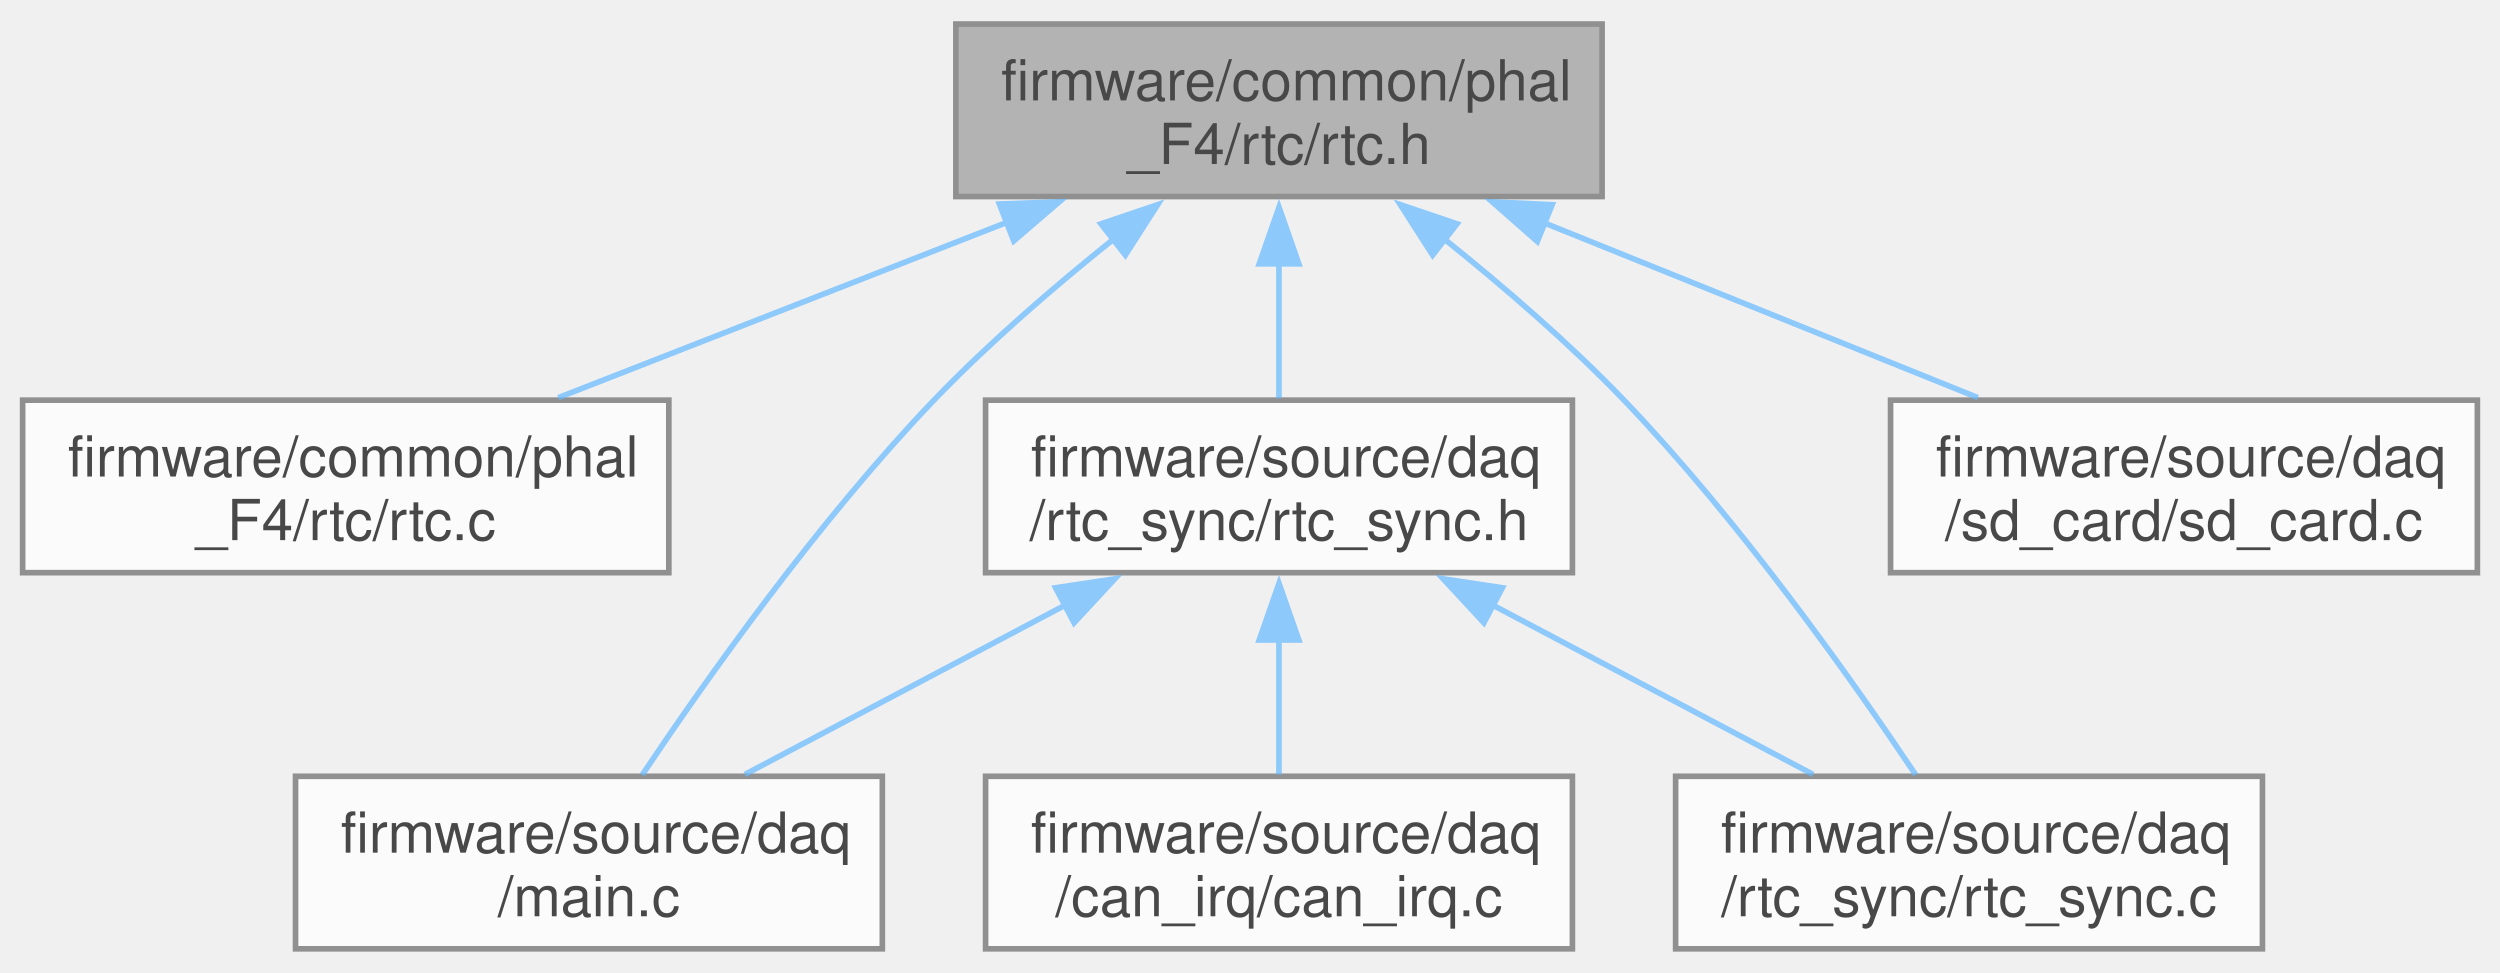
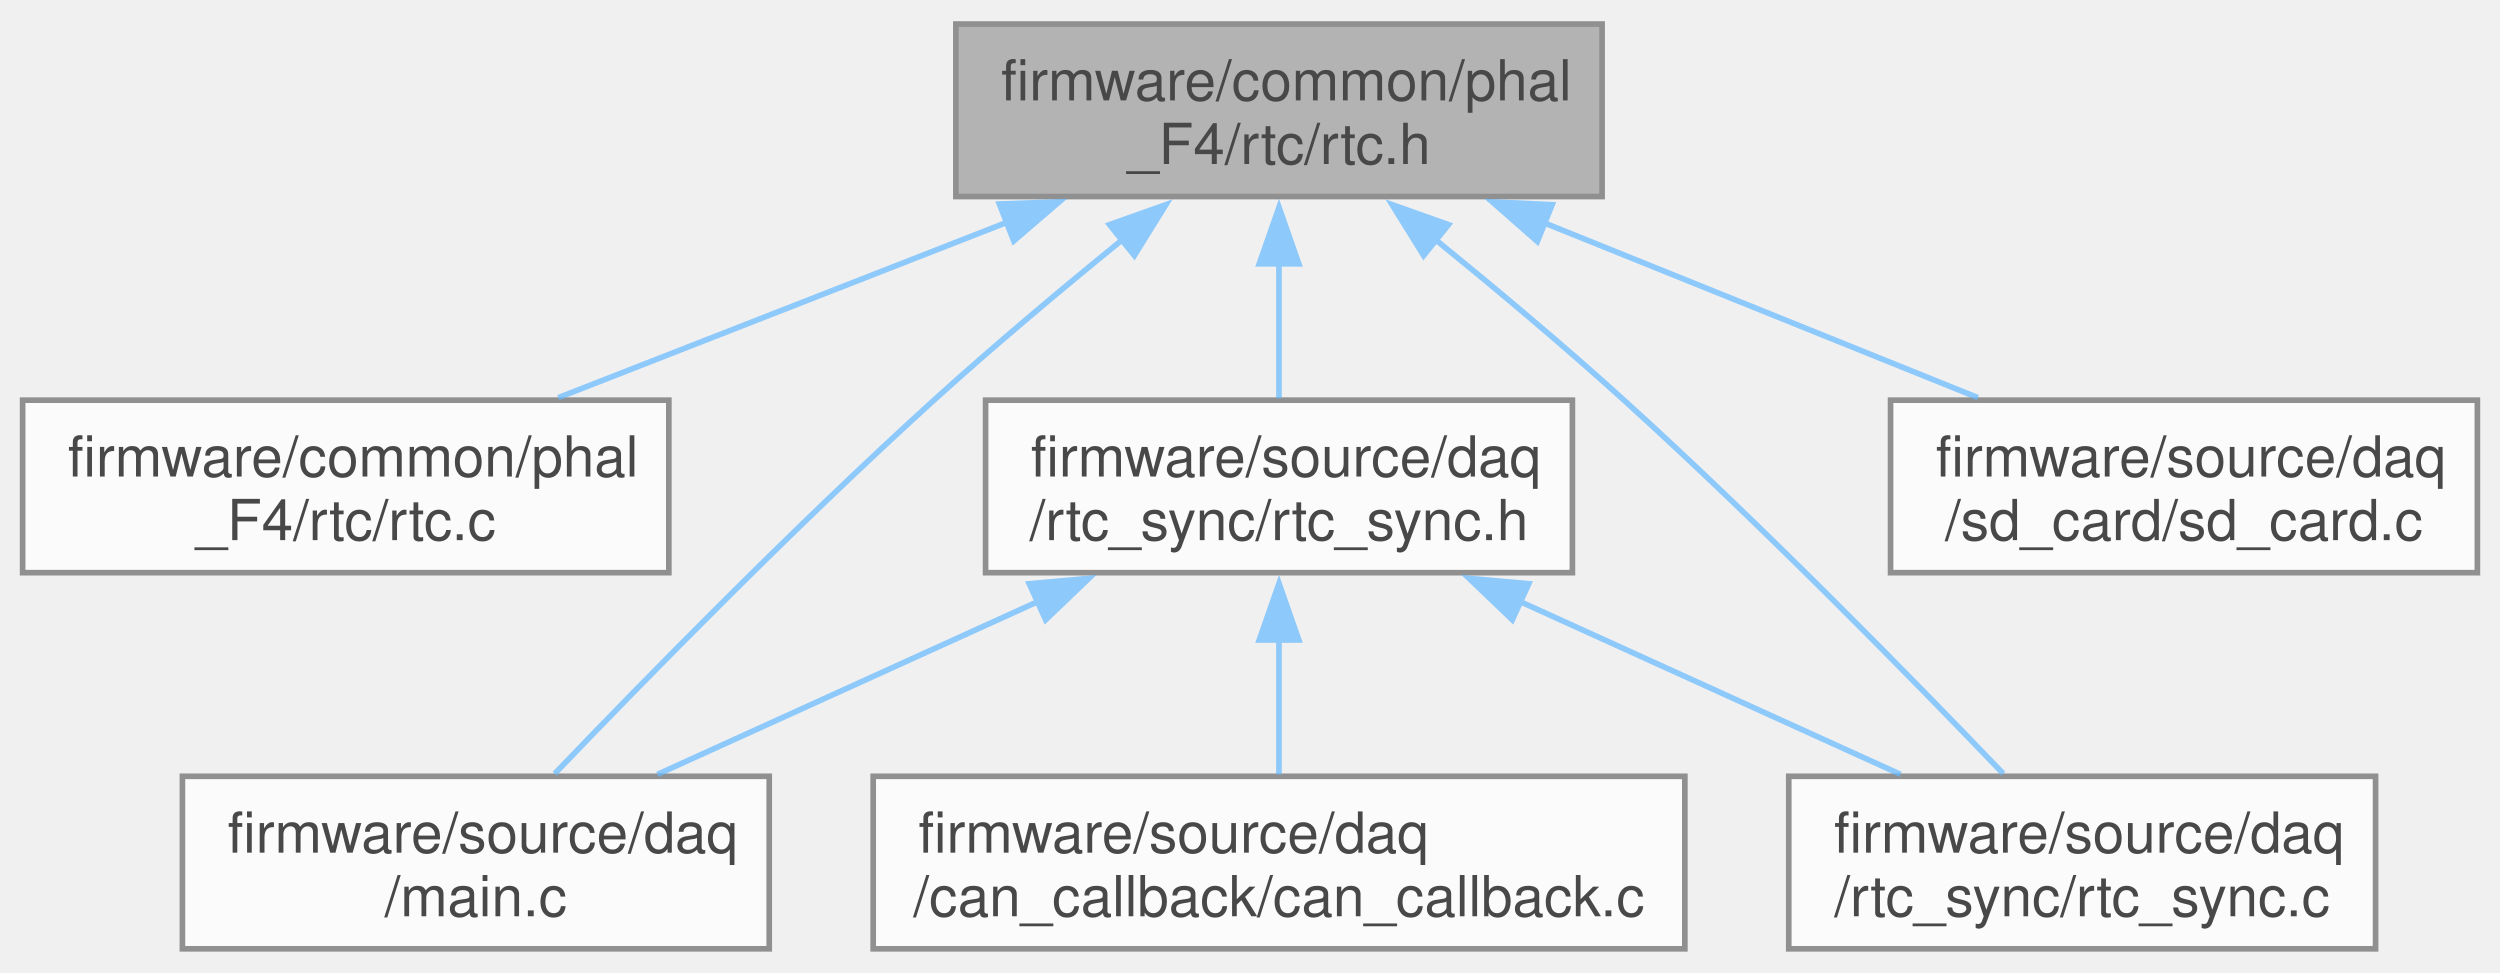
<svg xmlns="http://www.w3.org/2000/svg" xmlns:xlink="http://www.w3.org/1999/xlink" width="442pt" height="172pt" viewBox="0.00 0.00 442.00 171.50">
  <svg id="main" version="1.1" xml:space="preserve">
    <style type="text/css">
.node, .edge {opacity: 0.7;}
.node.selected, .edge.selected {opacity: 1;}
.edge:hover path { stroke: red; }
.edge:hover polygon { stroke: red; fill: red; }
</style>
    <svg id="graph" class="graph">
      <g id="graph0" class="graph" transform="scale(1 1) rotate(0) translate(4 167.5)">
        <g id="Node000001" class="node">
          <g id="a_Node000001">
            <a xlink:title="RTC Configuration Driver for STM32F4 Devices.">
              <polygon fill="#999999" stroke="#666666" points="279.25,-163.5 165,-163.5 165,-133 279.25,-133 279.25,-163.5" />
              <text text-anchor="start" x="173" y="-150" font-family="Helvetica,sans-Serif" font-size="10.00">firmware/common/phal</text>
              <text text-anchor="middle" x="222.12" y="-138.75" font-family="Helvetica,sans-Serif" font-size="10.00">_F4/rtc/rtc.h</text>
            </a>
          </g>
        </g>
        <g id="Node000002" class="node">
          <g id="a_Node000002">
            <a xlink:href="rtc_8c.html" target="_top" xlink:title=" ">
              <polygon fill="white" stroke="#666666" points="114.25,-97 0,-97 0,-66.5 114.25,-66.5 114.25,-97" />
              <text text-anchor="start" x="8" y="-83.5" font-family="Helvetica,sans-Serif" font-size="10.00">firmware/common/phal</text>
              <text text-anchor="middle" x="57.13" y="-72.25" font-family="Helvetica,sans-Serif" font-size="10.00">_F4/rtc/rtc.c</text>
            </a>
          </g>
        </g>
        <g id="edge1_Node000001_Node000002" class="edge">
          <g id="a_edge1_Node000001_Node000002">
            <a xlink:title=" ">
              <path fill="none" stroke="#63b8ff" d="M174.2,-128.51C148.89,-118.62 118.28,-106.65 94.7,-97.44" />
              <polygon fill="#63b8ff" stroke="#63b8ff" points="172.69,-131.68 183.27,-132.06 175.23,-125.16 172.69,-131.68" />
            </a>
          </g>
        </g>
        <g id="Node000003" class="node">
          <g id="a_Node000003">
            <a xlink:href="daq_2main_8c.html" target="_top" xlink:title="&quot;DAQ&quot; node source code">
-               <polygon fill="white" stroke="#666666" points="152,-30.5 48.25,-30.5 48.25,0 152,0 152,-30.5" />
-               <text text-anchor="start" x="56.25" y="-17" font-family="Helvetica,sans-Serif" font-size="10.00">firmware/source/daq</text>
-               <text text-anchor="middle" x="100.12" y="-5.75" font-family="Helvetica,sans-Serif" font-size="10.00">/main.c</text>
+               <polygon fill="white" stroke="#666666" points="132,-30.5 28.25,-30.5 28.25,0 132,0 132,-30.5" />
+               <text text-anchor="start" x="36.25" y="-17" font-family="Helvetica,sans-Serif" font-size="10.00">firmware/source/daq</text>
+               <text text-anchor="middle" x="80.12" y="-5.75" font-family="Helvetica,sans-Serif" font-size="10.00">/main.c</text>
            </a>
          </g>
        </g>
        <g id="edge2_Node000001_Node000003" class="edge">
          <g id="a_edge2_Node000001_Node000003">
            <a xlink:title=" ">
-               <path fill="none" stroke="#63b8ff" d="M193,-125.57C182.48,-117.15 170.82,-107.11 161.12,-97 140.7,-75.69 120.81,-47.58 109.55,-30.76" />
-               <polygon fill="#63b8ff" stroke="#63b8ff" points="190.65,-128.17 200.68,-131.57 194.96,-122.65 190.65,-128.17" />
+               <path fill="none" stroke="#63b8ff" d="M194.45,-125.38C183.84,-116.76 171.74,-106.62 161.12,-97 136.7,-74.86 109.9,-47.48 94.07,-30.96" />
+               <polygon fill="#63b8ff" stroke="#63b8ff" points="192.16,-128.03 202.14,-131.57 196.55,-122.57 192.16,-128.03" />
            </a>
          </g>
        </g>
        <g id="Node000004" class="node">
          <g id="a_Node000004">
            <a xlink:href="rtc__sync_8c.html" target="_top" xlink:title="Synchronization of the RTC peripheral with the GPS UTC time.">
-               <polygon fill="white" stroke="#666666" points="396,-30.5 292.25,-30.5 292.25,0 396,0 396,-30.5" />
-               <text text-anchor="start" x="300.25" y="-17" font-family="Helvetica,sans-Serif" font-size="10.00">firmware/source/daq</text>
-               <text text-anchor="middle" x="344.12" y="-5.75" font-family="Helvetica,sans-Serif" font-size="10.00">/rtc_sync/rtc_sync.c</text>
+               <polygon fill="white" stroke="#666666" points="416,-30.5 312.25,-30.5 312.25,0 416,0 416,-30.5" />
+               <text text-anchor="start" x="320.25" y="-17" font-family="Helvetica,sans-Serif" font-size="10.00">firmware/source/daq</text>
+               <text text-anchor="middle" x="364.12" y="-5.75" font-family="Helvetica,sans-Serif" font-size="10.00">/rtc_sync/rtc_sync.c</text>
            </a>
          </g>
        </g>
        <g id="edge3_Node000001_Node000004" class="edge">
          <g id="a_edge3_Node000001_Node000004">
            <a xlink:title=" ">
-               <path fill="none" stroke="#63b8ff" d="M251.25,-125.57C261.77,-117.15 273.43,-107.11 283.12,-97 303.55,-75.69 323.44,-47.58 334.7,-30.76" />
-               <polygon fill="#63b8ff" stroke="#63b8ff" points="249.29,-122.65 243.57,-131.57 253.6,-128.17 249.29,-122.65" />
+               <path fill="none" stroke="#63b8ff" d="M249.8,-125.38C260.41,-116.76 272.51,-106.62 283.12,-97 307.55,-74.86 334.35,-47.48 350.18,-30.96" />
+               <polygon fill="#63b8ff" stroke="#63b8ff" points="247.7,-122.57 242.11,-131.57 252.09,-128.03 247.7,-122.57" />
            </a>
          </g>
        </g>
        <g id="Node000005" class="node">
          <g id="a_Node000005">
            <a xlink:href="rtc__sync_8h.html" target="_top" xlink:title="Synchronization of the RTC peripheral with the GPS UTC time.">
              <polygon fill="white" stroke="#666666" points="274,-97 170.25,-97 170.25,-66.5 274,-66.5 274,-97" />
              <text text-anchor="start" x="178.25" y="-83.5" font-family="Helvetica,sans-Serif" font-size="10.00">firmware/source/daq</text>
              <text text-anchor="middle" x="222.12" y="-72.25" font-family="Helvetica,sans-Serif" font-size="10.00">/rtc_sync/rtc_sync.h</text>
            </a>
          </g>
        </g>
        <g id="edge4_Node000001_Node000005" class="edge">
          <g id="a_edge4_Node000001_Node000005">
            <a xlink:title=" ">
              <path fill="none" stroke="#63b8ff" d="M222.12,-121.31C222.12,-113.14 222.12,-104.41 222.12,-97.33" />
              <polygon fill="#63b8ff" stroke="#63b8ff" points="218.63,-121.1 222.13,-131.1 225.63,-121.1 218.63,-121.1" />
            </a>
          </g>
        </g>
        <g id="Node000007" class="node">
          <g id="a_Node000007">
            <a xlink:href="sd__card_8c.html" target="_top" xlink:title="Logging of received bus messages onto an SD card.">
              <polygon fill="white" stroke="#666666" points="434,-97 330.25,-97 330.25,-66.5 434,-66.5 434,-97" />
              <text text-anchor="start" x="338.25" y="-83.5" font-family="Helvetica,sans-Serif" font-size="10.00">firmware/source/daq</text>
              <text text-anchor="middle" x="382.12" y="-72.25" font-family="Helvetica,sans-Serif" font-size="10.00">/sd_card/sd_card.c</text>
            </a>
          </g>
        </g>
        <g id="edge8_Node000001_Node000007" class="edge">
          <g id="a_edge8_Node000001_Node000007">
            <a xlink:title=" ">
              <path fill="none" stroke="#63b8ff" d="M268.93,-128.38C293.41,-118.51 322.93,-106.61 345.69,-97.44" />
              <polygon fill="#63b8ff" stroke="#63b8ff" points="267.8,-125.06 259.84,-132.05 270.42,-131.56 267.8,-125.06" />
            </a>
          </g>
        </g>
        <g id="edge6_Node000005_Node000003" class="edge">
          <g id="a_edge6_Node000005_Node000003">
            <a xlink:title=" ">
-               <path fill="none" stroke="#63b8ff" d="M184.38,-60.79C166.06,-51.11 144.45,-39.68 127.7,-30.83" />
-               <polygon fill="#63b8ff" stroke="#63b8ff" points="182.63,-63.83 193.1,-65.41 185.9,-57.64 182.63,-63.83" />
+               <path fill="none" stroke="#63b8ff" d="M179.67,-61.47C158.04,-51.64 132.17,-39.89 112.22,-30.83" />
+               <polygon fill="#63b8ff" stroke="#63b8ff" points="177.97,-64.54 188.52,-65.49 180.87,-58.17 177.97,-64.54" />
            </a>
          </g>
        </g>
        <g id="edge7_Node000005_Node000004" class="edge">
          <g id="a_edge7_Node000005_Node000004">
            <a xlink:title=" ">
-               <path fill="none" stroke="#63b8ff" d="M259.87,-60.79C278.19,-51.11 299.8,-39.68 316.55,-30.83" />
-               <polygon fill="#63b8ff" stroke="#63b8ff" points="258.35,-57.64 251.15,-65.41 261.62,-63.83 258.35,-57.64" />
+               <path fill="none" stroke="#63b8ff" d="M264.58,-61.47C286.21,-51.64 312.08,-39.89 332.03,-30.83" />
+               <polygon fill="#63b8ff" stroke="#63b8ff" points="263.38,-58.17 255.73,-65.49 266.28,-64.54 263.38,-58.17" />
            </a>
          </g>
        </g>
        <g id="Node000006" class="node">
          <g id="a_Node000006">
-             <a xlink:href="can__irq_8c.html" target="_top" xlink:title="Timestamped frame producers from CAN RX IRQ.">
-               <polygon fill="white" stroke="#666666" points="274,-30.5 170.25,-30.5 170.25,0 274,0 274,-30.5" />
-               <text text-anchor="start" x="178.25" y="-17" font-family="Helvetica,sans-Serif" font-size="10.00">firmware/source/daq</text>
-               <text text-anchor="middle" x="222.12" y="-5.75" font-family="Helvetica,sans-Serif" font-size="10.00">/can_irq/can_irq.c</text>
+             <a xlink:href="daq_2can__callback_2can__callback_8c.html" target="_top" xlink:title="Timestamped frame producer from the CAN RX callback.">
+               <polygon fill="white" stroke="#666666" points="293.88,-30.5 150.38,-30.5 150.38,0 293.88,0 293.88,-30.5" />
+               <text text-anchor="start" x="158.38" y="-17" font-family="Helvetica,sans-Serif" font-size="10.00">firmware/source/daq</text>
+               <text text-anchor="middle" x="222.12" y="-5.75" font-family="Helvetica,sans-Serif" font-size="10.00">/can_callback/can_callback.c</text>
            </a>
          </g>
        </g>
        <g id="edge5_Node000005_Node000006" class="edge">
          <g id="a_edge5_Node000005_Node000006">
            <a xlink:title=" ">
              <path fill="none" stroke="#63b8ff" d="M222.12,-54.81C222.12,-46.64 222.12,-37.91 222.12,-30.83" />
              <polygon fill="#63b8ff" stroke="#63b8ff" points="218.63,-54.6 222.13,-64.6 225.63,-54.6 218.63,-54.6" />
            </a>
          </g>
        </g>
      </g>
    </svg>
  </svg>
  <style type="text/css">

[data-mouse-over-selected='false'] { opacity: 0.7; }
[data-mouse-over-selected='true']  { opacity: 1.0; }

</style>
</svg>
